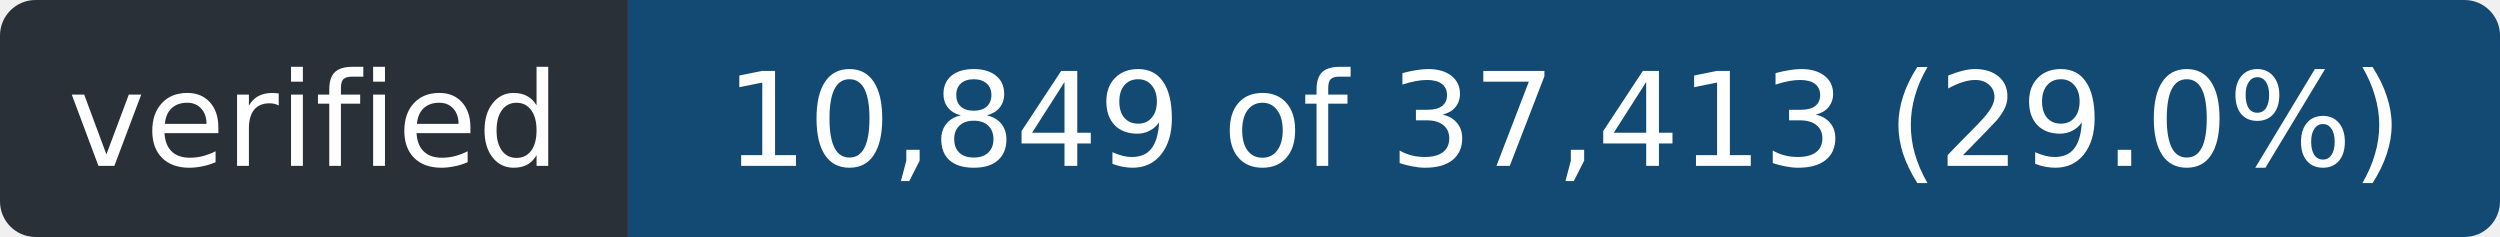
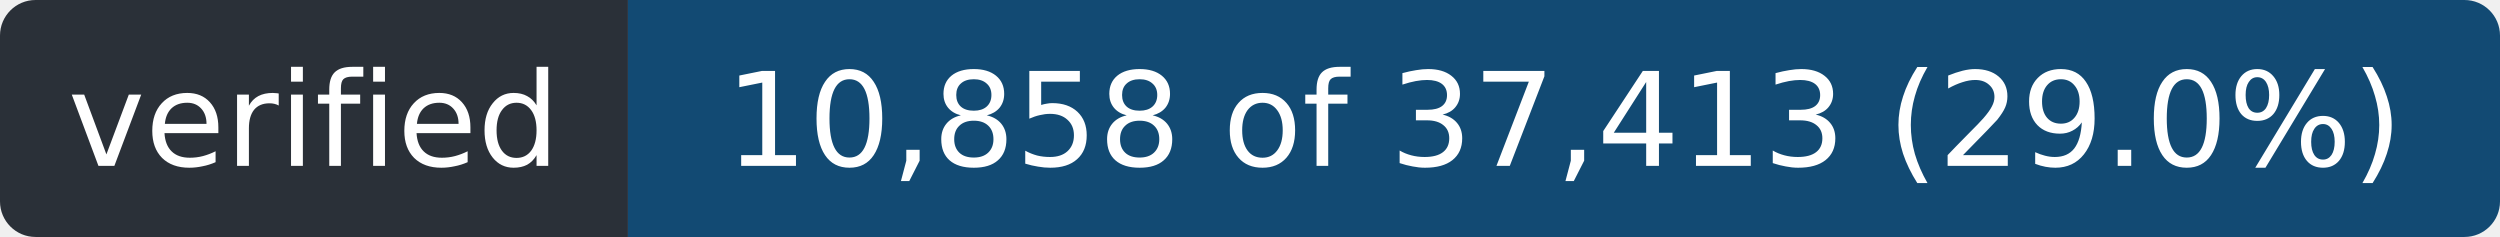
- <svg xmlns="http://www.w3.org/2000/svg" width="211" height="20" role="img" aria-label="verified: 10,849 of 37,413 (29.0%)">
+ <svg xmlns="http://www.w3.org/2000/svg" width="211" height="20" role="img" aria-label="verified: 10,858 of 37,413 (29.0%)">
  <clipPath id="r">
    <rect width="211" height="20" rx="3" />
  </clipPath>
  <g clip-path="url(#r)">
    <rect width="53" height="20" fill="#2a3038" />
    <rect x="53" width="158" height="20" fill="#124a73" />
  </g>
  <g fill="#fff" font-family="Verdana,Geneva,DejaVu Sans,sans-serif" font-size="11" text-anchor="middle">
    <text x="26.5" y="14" textLength="41">verified</text>
-     <text x="132.0" y="14" textLength="146">10,849 of 37,413 (29.0%)</text>
+     <text x="132.0" y="14" textLength="146">10,858 of 37,413 (29.0%)</text>
  </g>
</svg>
